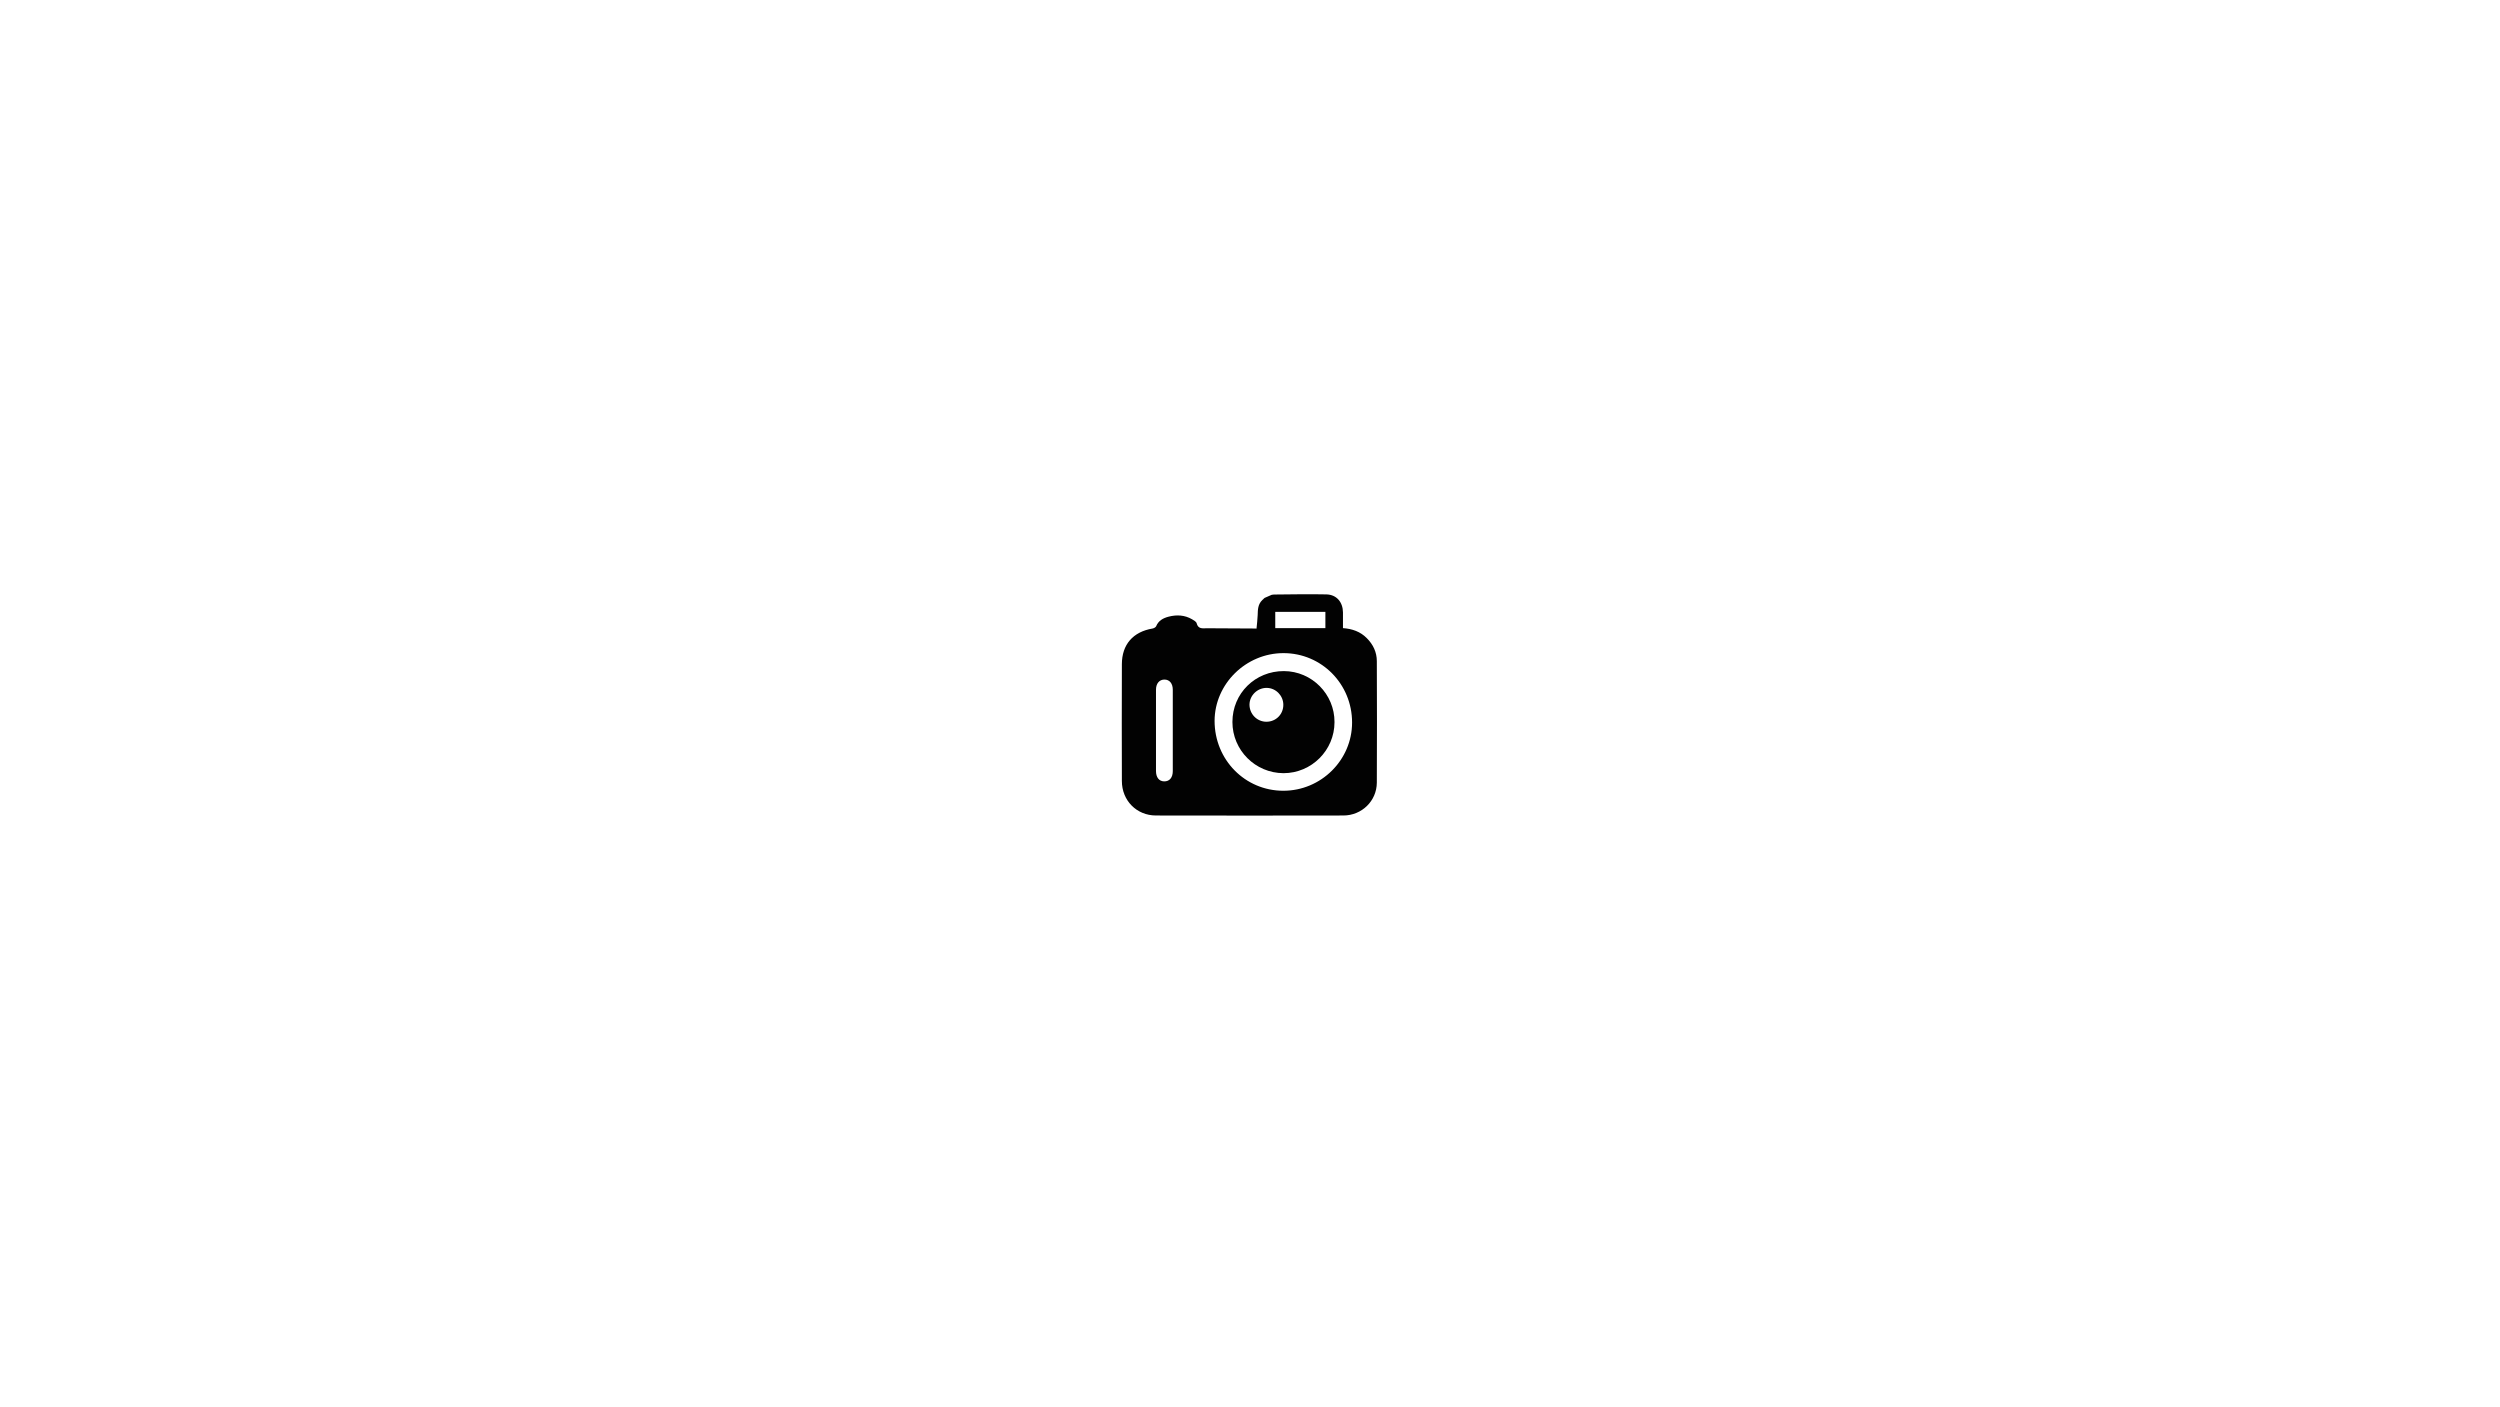
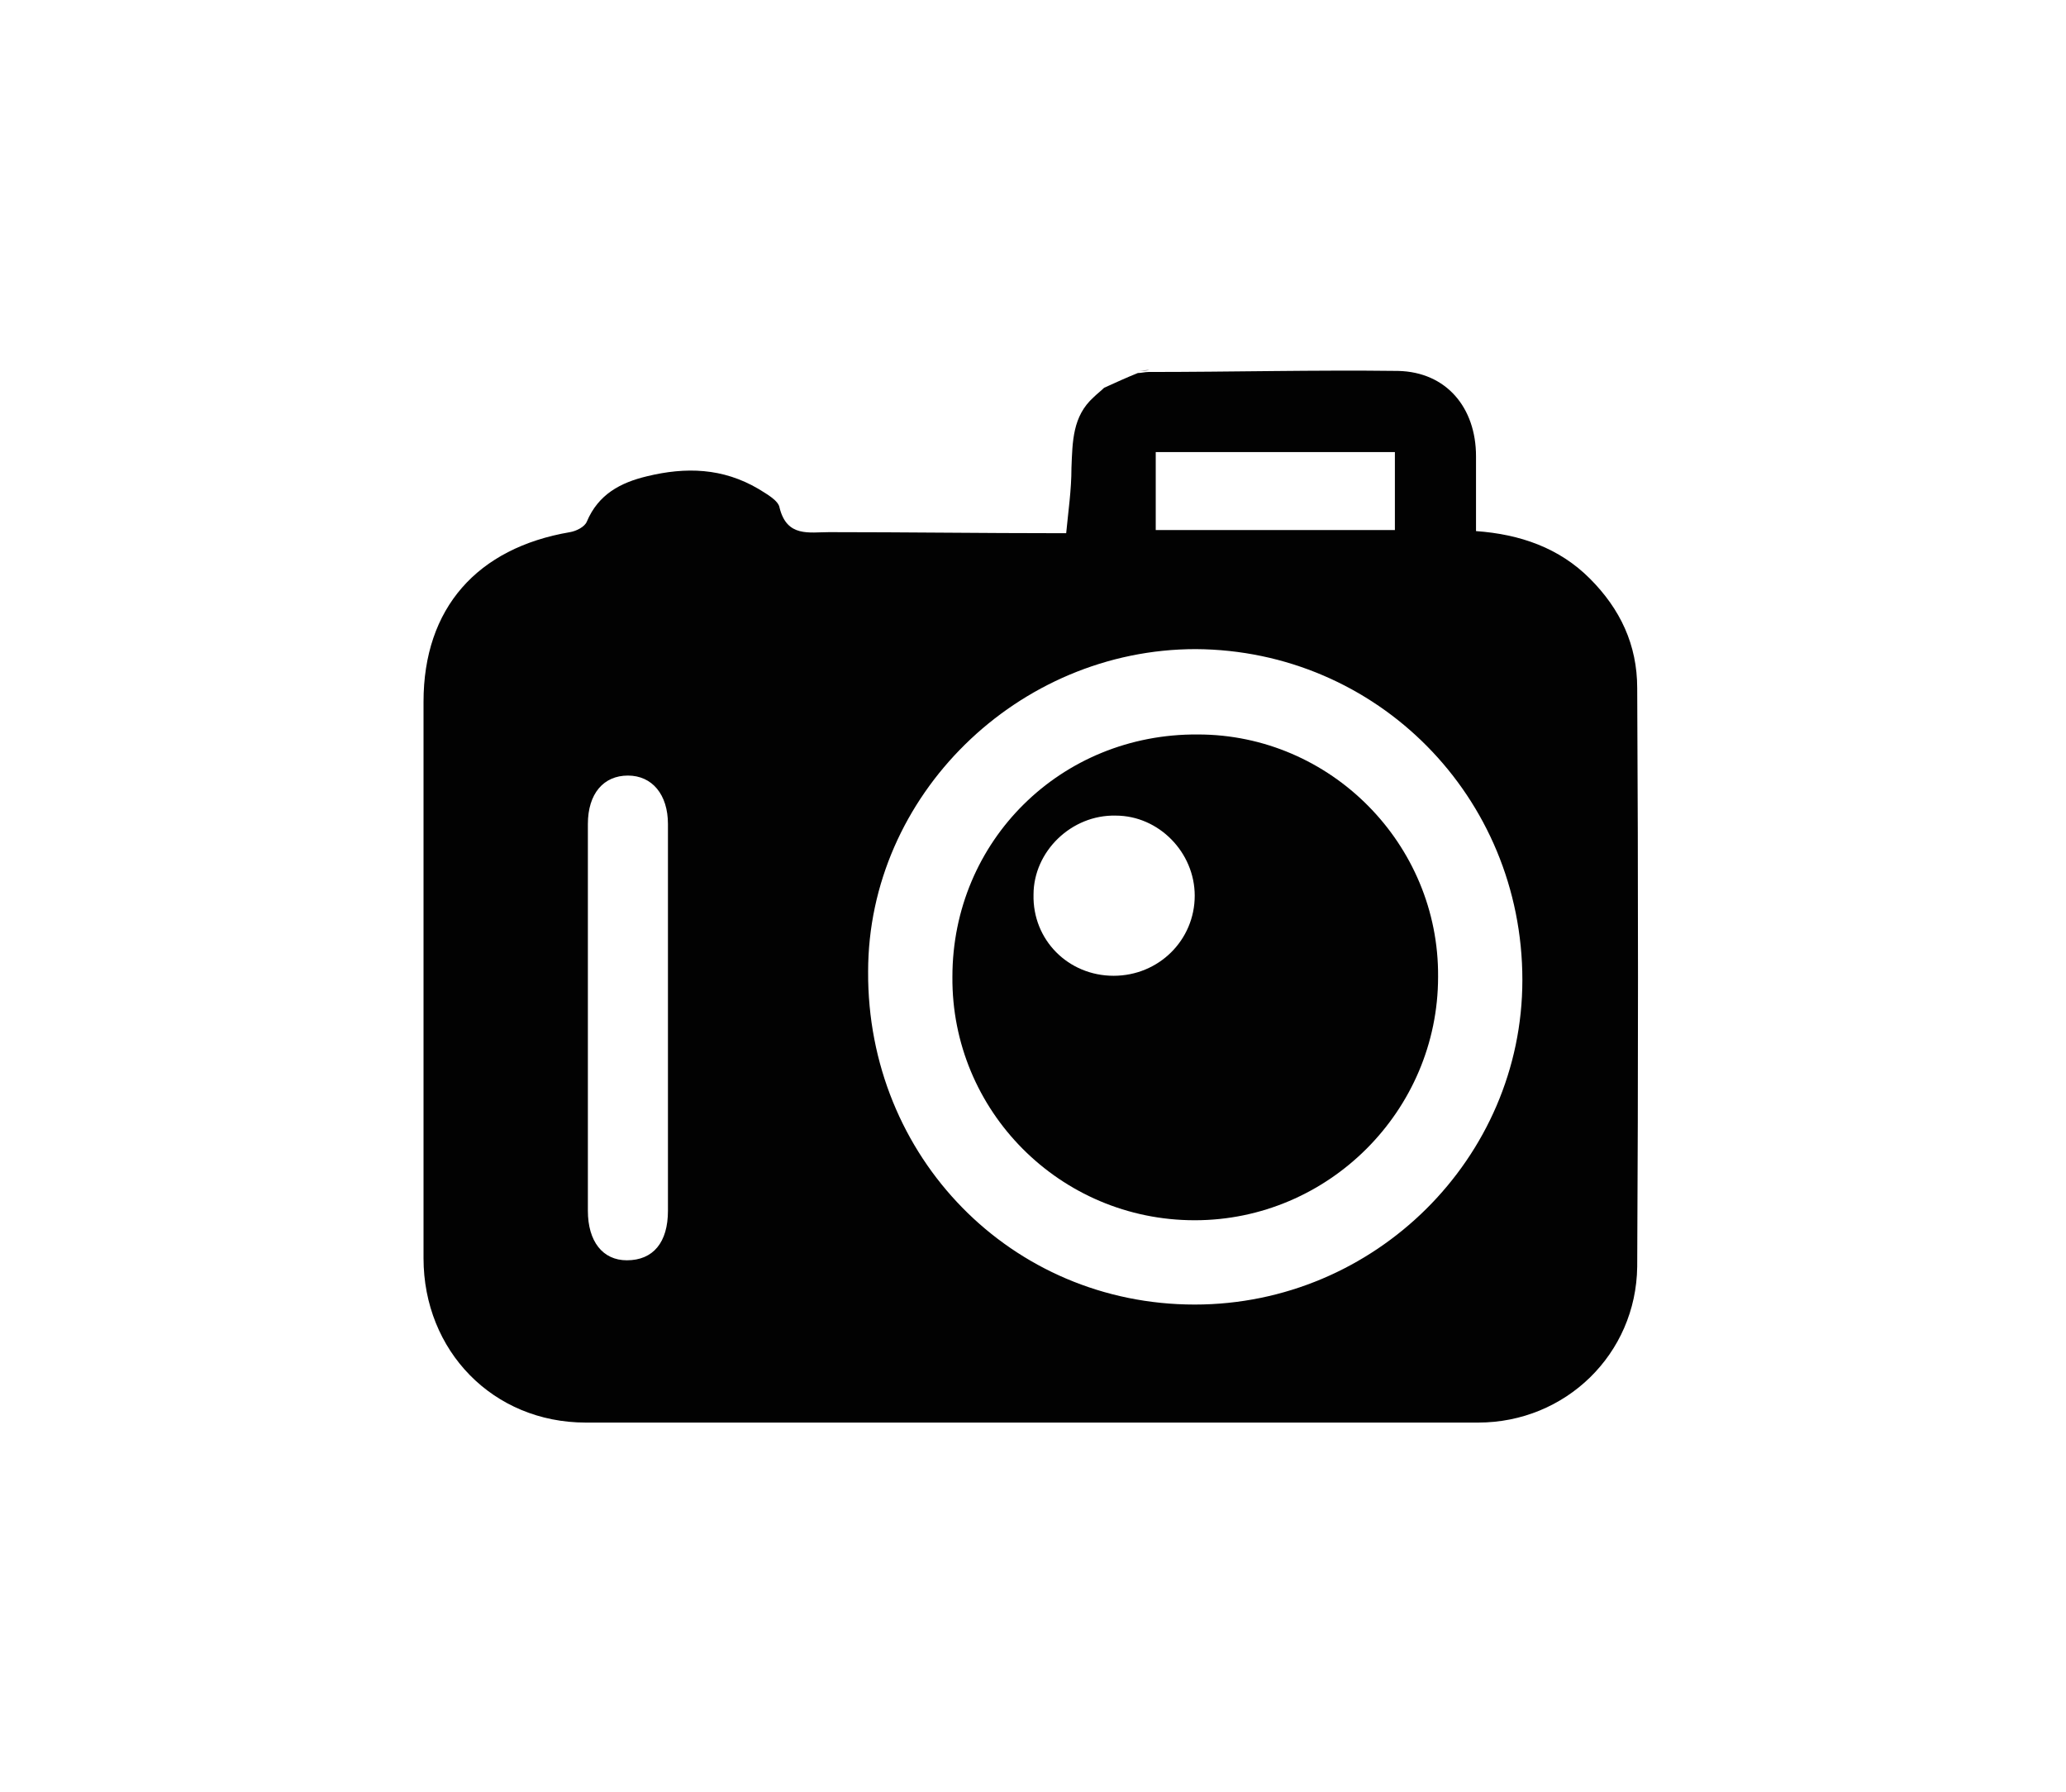
- <svg xmlns="http://www.w3.org/2000/svg" version="1.1" id="Calque_1" x="0px" y="0px" viewBox="0 0 1920 1080" style="enable-background:new 0 0 1920 1080;" xml:space="preserve">
+ <svg xmlns="http://www.w3.org/2000/svg" version="1.1" id="Calque_1" x="0px" y="0px" viewBox="0 0 196.1 170" style="enable-background:new 0 0 196.1 170;" xml:space="preserve">
  <style type="text/css">
	.st0{fill:#020202;}
	.st1{fill:#615C5E;}
	.st2{fill:#3F3A3E;}
</style>
  <g>
-     <path class="st0" d="M965,482.8c0.3-3.5,0.8-7,0.9-10.5c0.1-4.2,0.2-8.3,3.6-11.5c0.6-0.5,1.1-1,1.7-1.6c1.8-0.8,3.7-1.6,5.5-2.4   c0.6-0.1,1.1-0.2,1.7-0.2c13.4-0.1,26.9-0.4,40.3-0.1c7.8,0.2,12.6,5.9,12.7,13.8c0,3.9,0,7.9,0,12.1c7.1,0.5,13.4,2.7,18.3,7.7   c4.9,4.9,7.7,10.8,7.7,17.7c0.1,31.1,0.2,62.2,0,93.3c-0.1,14.1-11.6,25.2-25.7,25.2c-48,0.1-95.9,0.1-143.9,0   c-14.9,0-26.2-11.5-26.2-26.5c-0.1-29.9-0.1-59.8,0-89.7c0-15.1,8.6-24.9,23.6-27.4c1-0.2,2.3-0.9,2.7-1.7c1.8-4.4,5.4-6.3,9.6-7.4   c6.2-1.6,12.3-1.3,18,2c1.3,0.8,3.2,1.8,3.5,3c1.2,4.8,4.8,3.9,8,3.9c12.4,0.1,24.8,0.1,37.1,0.2   C964.4,482.8,964.7,482.8,965,482.8z M985.6,607.3c29,0,52.8-23.6,52.8-52.4c0-29.6-23.4-53.3-52.7-53.3c-28.8,0-52.8,23.6-52.9,52   C932.8,583.5,956.2,607.3,985.6,607.3z M887.8,560.9c0,10.4,0,20.8,0,31.2c0,5,2.4,7.9,6.2,8c4.2,0.1,6.7-2.9,6.7-7.9   c0-20.8,0-41.6,0-62.5c0-4.8-2.5-7.8-6.4-7.8c-3.9,0-6.5,3-6.5,7.8C887.8,540.1,887.8,550.5,887.8,560.9z M979.4,482.4   c13,0,25.7,0,38.5,0c0-4.3,0-8.4,0-12.5c-13,0-25.7,0-38.5,0C979.4,474.1,979.4,478,979.4,482.4z" />
-     <path class="st1" d="M978.5,456.6c-0.6,0.1-1.1,0.2-1.7,0.2C977.4,456.8,977.9,456.7,978.5,456.6z" />
-     <path class="st1" d="M971.3,459.3c-0.6,0.5-1.1,1-1.7,1.6C970.1,460.3,970.7,459.8,971.3,459.3z" />
-     <path class="st2" d="M965,482.8c-0.3,0-0.6,0-0.9,0C964.4,482.8,964.7,482.8,965,482.8z" />
-     <path class="st0" d="M946.5,554.5c0-22,17.5-39.2,39.6-39.1c21.4,0.1,38.9,17.7,38.8,39.2c0,21.6-17.6,39.2-39.2,39.2   C964,593.7,946.5,576.1,946.5,554.5z M972.6,554.3c7.3,0,13-5.7,13-13c0-7-5.7-12.9-12.7-13c-7.1-0.1-13.2,5.7-13.3,12.8   C959.6,548.4,965.4,554.3,972.6,554.3z" />
+     <path class="st0" d="M101.2,50.6c0.2-2.1,0.5-4.1,0.5-6.2c0.1-2.5,0.1-4.9,2.1-6.7c0.3-0.3,0.7-0.6,1-0.9c1.1-0.5,2.2-1,3.2-1.4   c0.3,0,0.7-0.1,1-0.1c7.9,0,15.8-0.2,23.7-0.1c4.6,0.1,7.4,3.5,7.4,8.1c0,2.3,0,4.6,0,7.1c4.2,0.3,7.9,1.6,10.8,4.5   c2.9,2.9,4.5,6.3,4.5,10.4c0.1,18.3,0.1,36.6,0,54.9c-0.1,8.3-6.8,14.8-15.1,14.8c-28.2,0-56.4,0-84.7,0c-8.8,0-15.4-6.8-15.4-15.6   c0-17.6,0-35.2,0-52.8c0-8.9,5.1-14.6,13.9-16.1c0.6-0.1,1.4-0.5,1.6-1c1.1-2.6,3.2-3.7,5.7-4.3c3.7-0.9,7.2-0.8,10.6,1.2   c0.8,0.5,1.9,1.1,2,1.8c0.7,2.8,2.8,2.3,4.7,2.3c7.3,0,14.6,0.1,21.8,0.1C100.9,50.6,101.1,50.6,101.2,50.6z M113.4,123.8   c17.1,0,31.1-13.9,31.1-30.8c0-17.4-13.8-31.3-31-31.4c-16.9,0-31.1,13.9-31.1,30.6C82.3,109.8,96,123.8,113.4,123.8z M55.8,96.5   c0,6.1,0,12.2,0,18.4c0,2.9,1.4,4.7,3.7,4.7c2.5,0,3.9-1.7,3.9-4.7c0-12.2,0-24.5,0-36.7c0-2.8-1.5-4.6-3.8-4.6   c-2.3,0-3.8,1.7-3.8,4.6C55.8,84.2,55.8,90.4,55.8,96.5z M109.7,50.3c7.6,0,15.1,0,22.7,0c0-2.5,0-5,0-7.4c-7.7,0-15.1,0-22.7,0   C109.7,45.4,109.7,47.8,109.7,50.3z" />
+     <path class="st1" d="M109.1,35.1c-0.3,0-0.7,0.1-1,0.1C108.5,35.2,108.8,35.2,109.1,35.1z" />
+     <path class="st1" d="M104.9,36.7c-0.3,0.3-0.7,0.6-1,0.9C104.2,37.3,104.6,37,104.9,36.7z" />
+     <path class="st2" d="M101.2,50.6c-0.2,0-0.4,0-0.5,0C100.9,50.6,101.1,50.6,101.2,50.6z" />
+     <path class="st0" d="M90.4,92.7c0-12.9,10.3-23.1,23.3-23c12.6,0,22.9,10.4,22.8,23c0,12.7-10.4,23.1-23.1,23.1   C100.6,115.8,90.3,105.4,90.4,92.7z M105.7,92.6c4.3,0,7.7-3.4,7.7-7.6c0-4.1-3.4-7.6-7.5-7.6c-4.2-0.1-7.8,3.4-7.8,7.5   C98,89.2,101.4,92.6,105.7,92.6z" />
  </g>
</svg>
